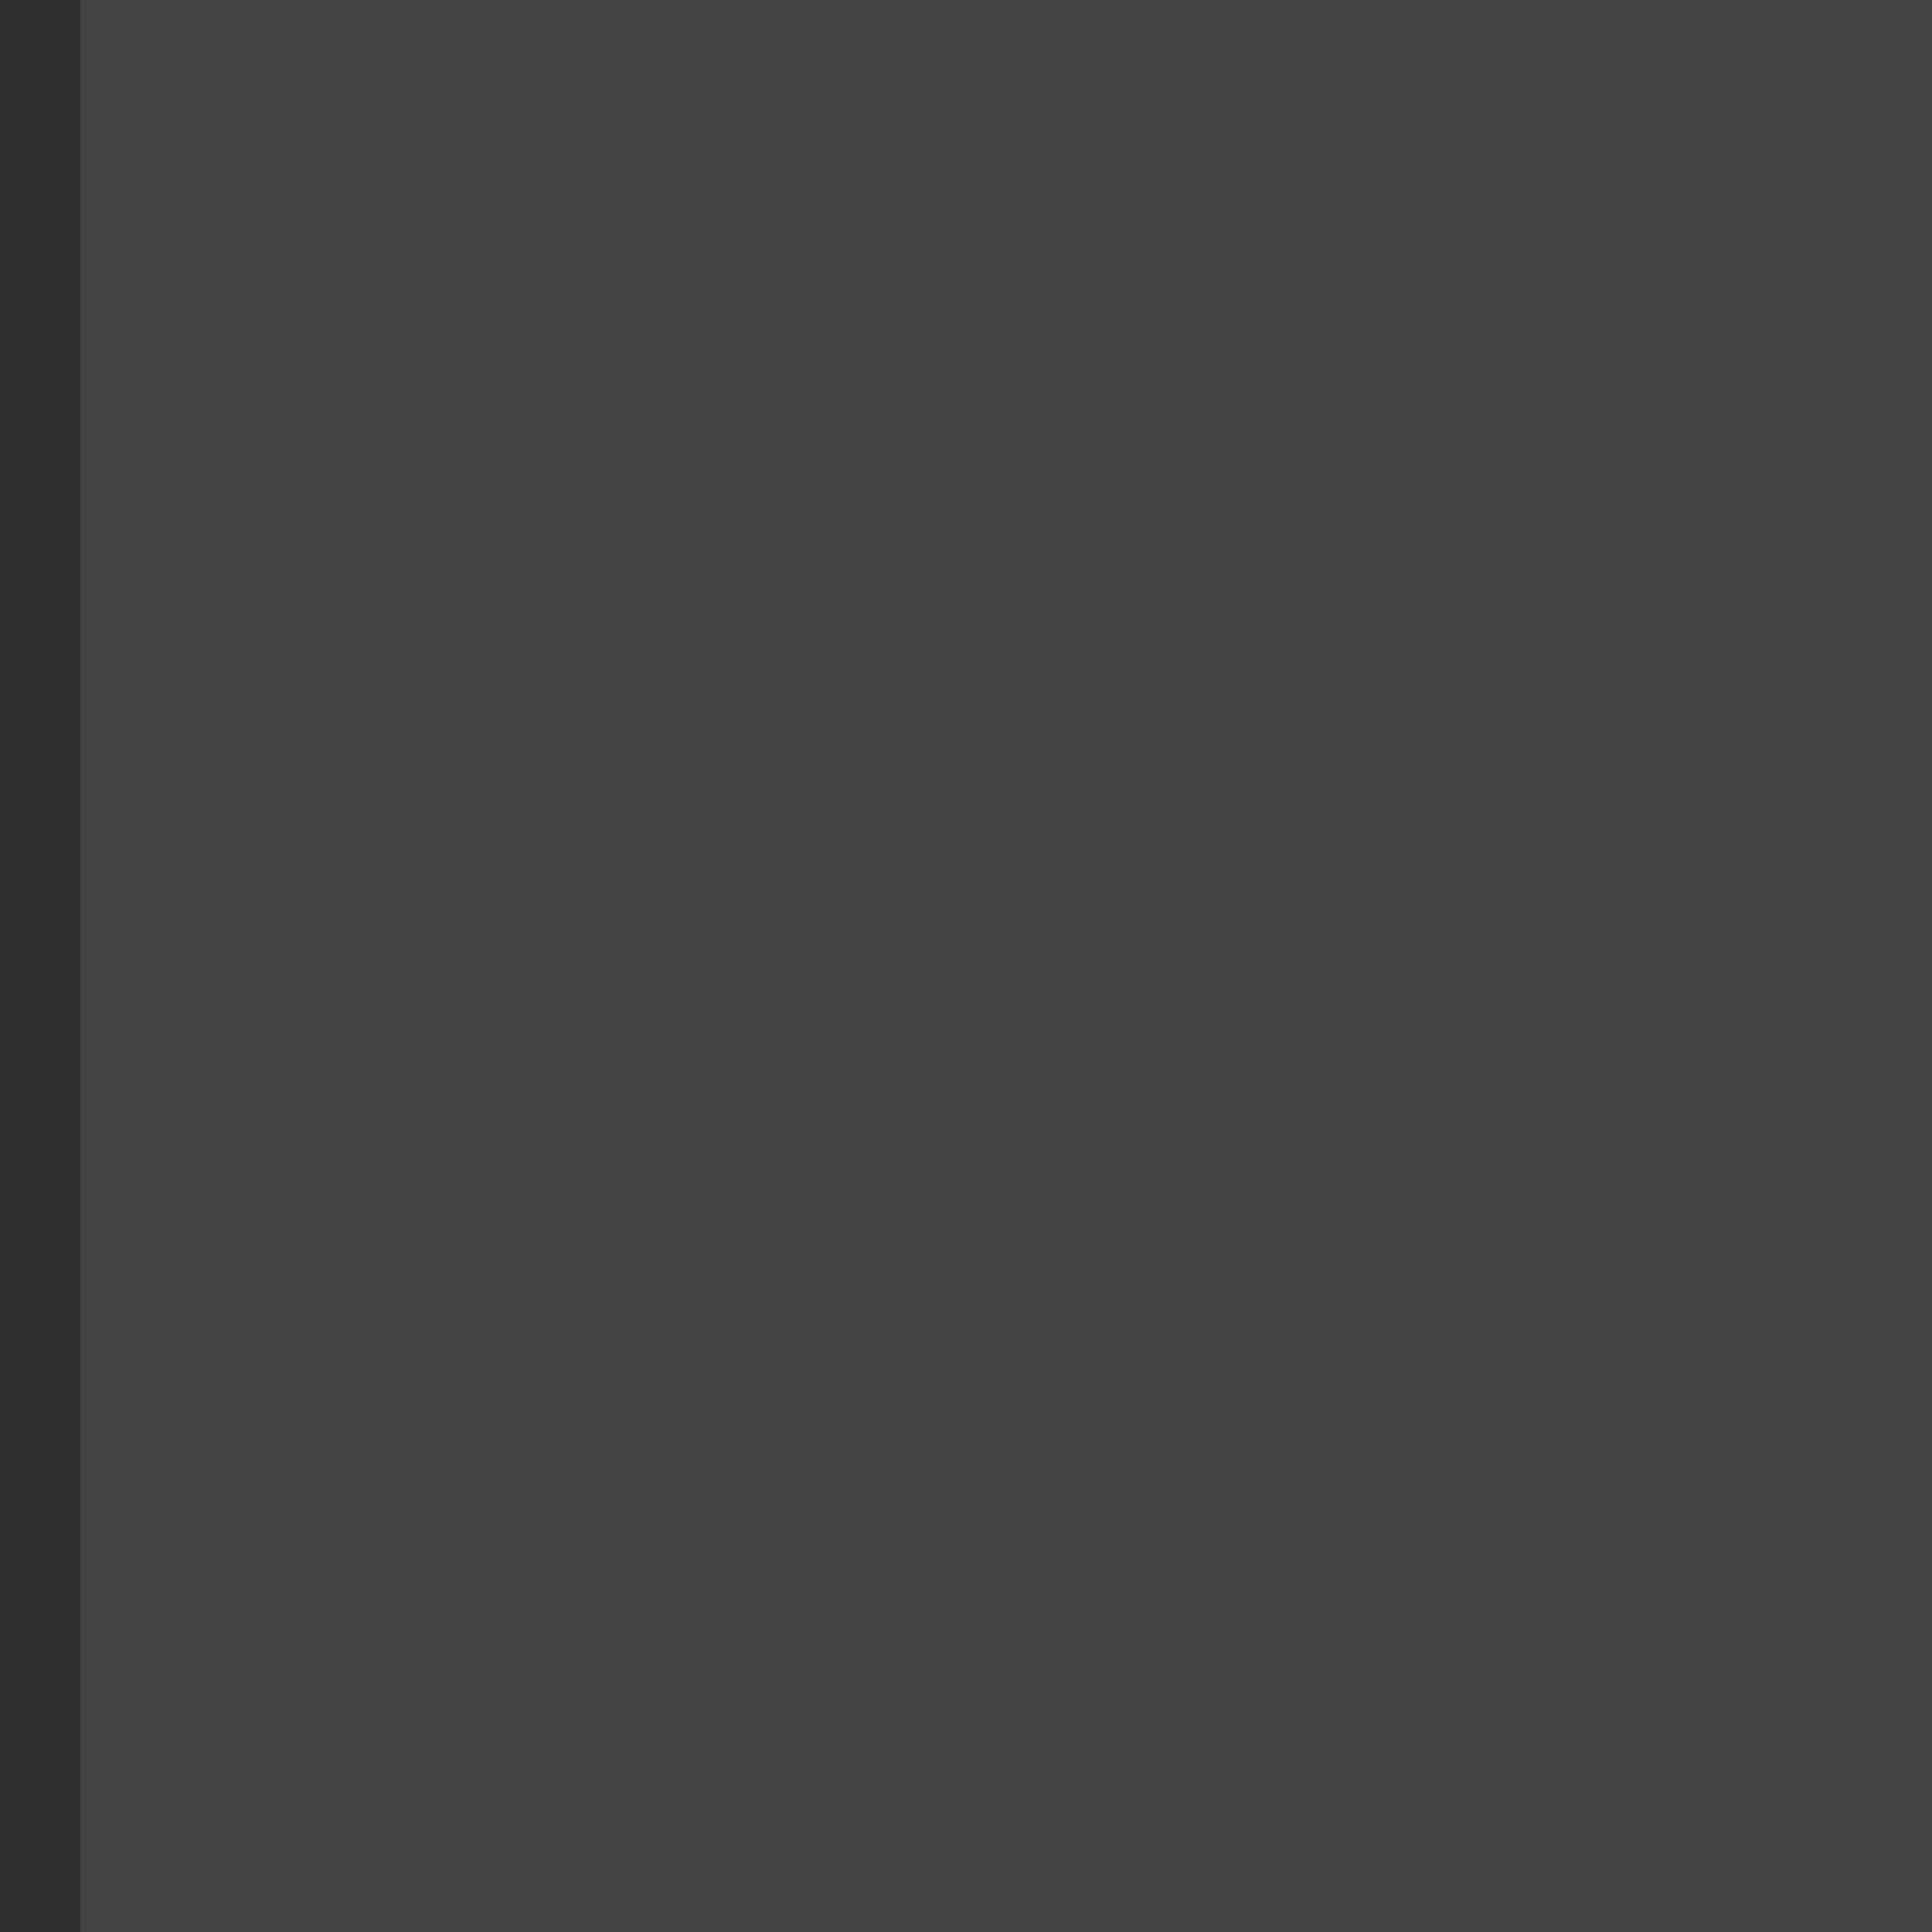
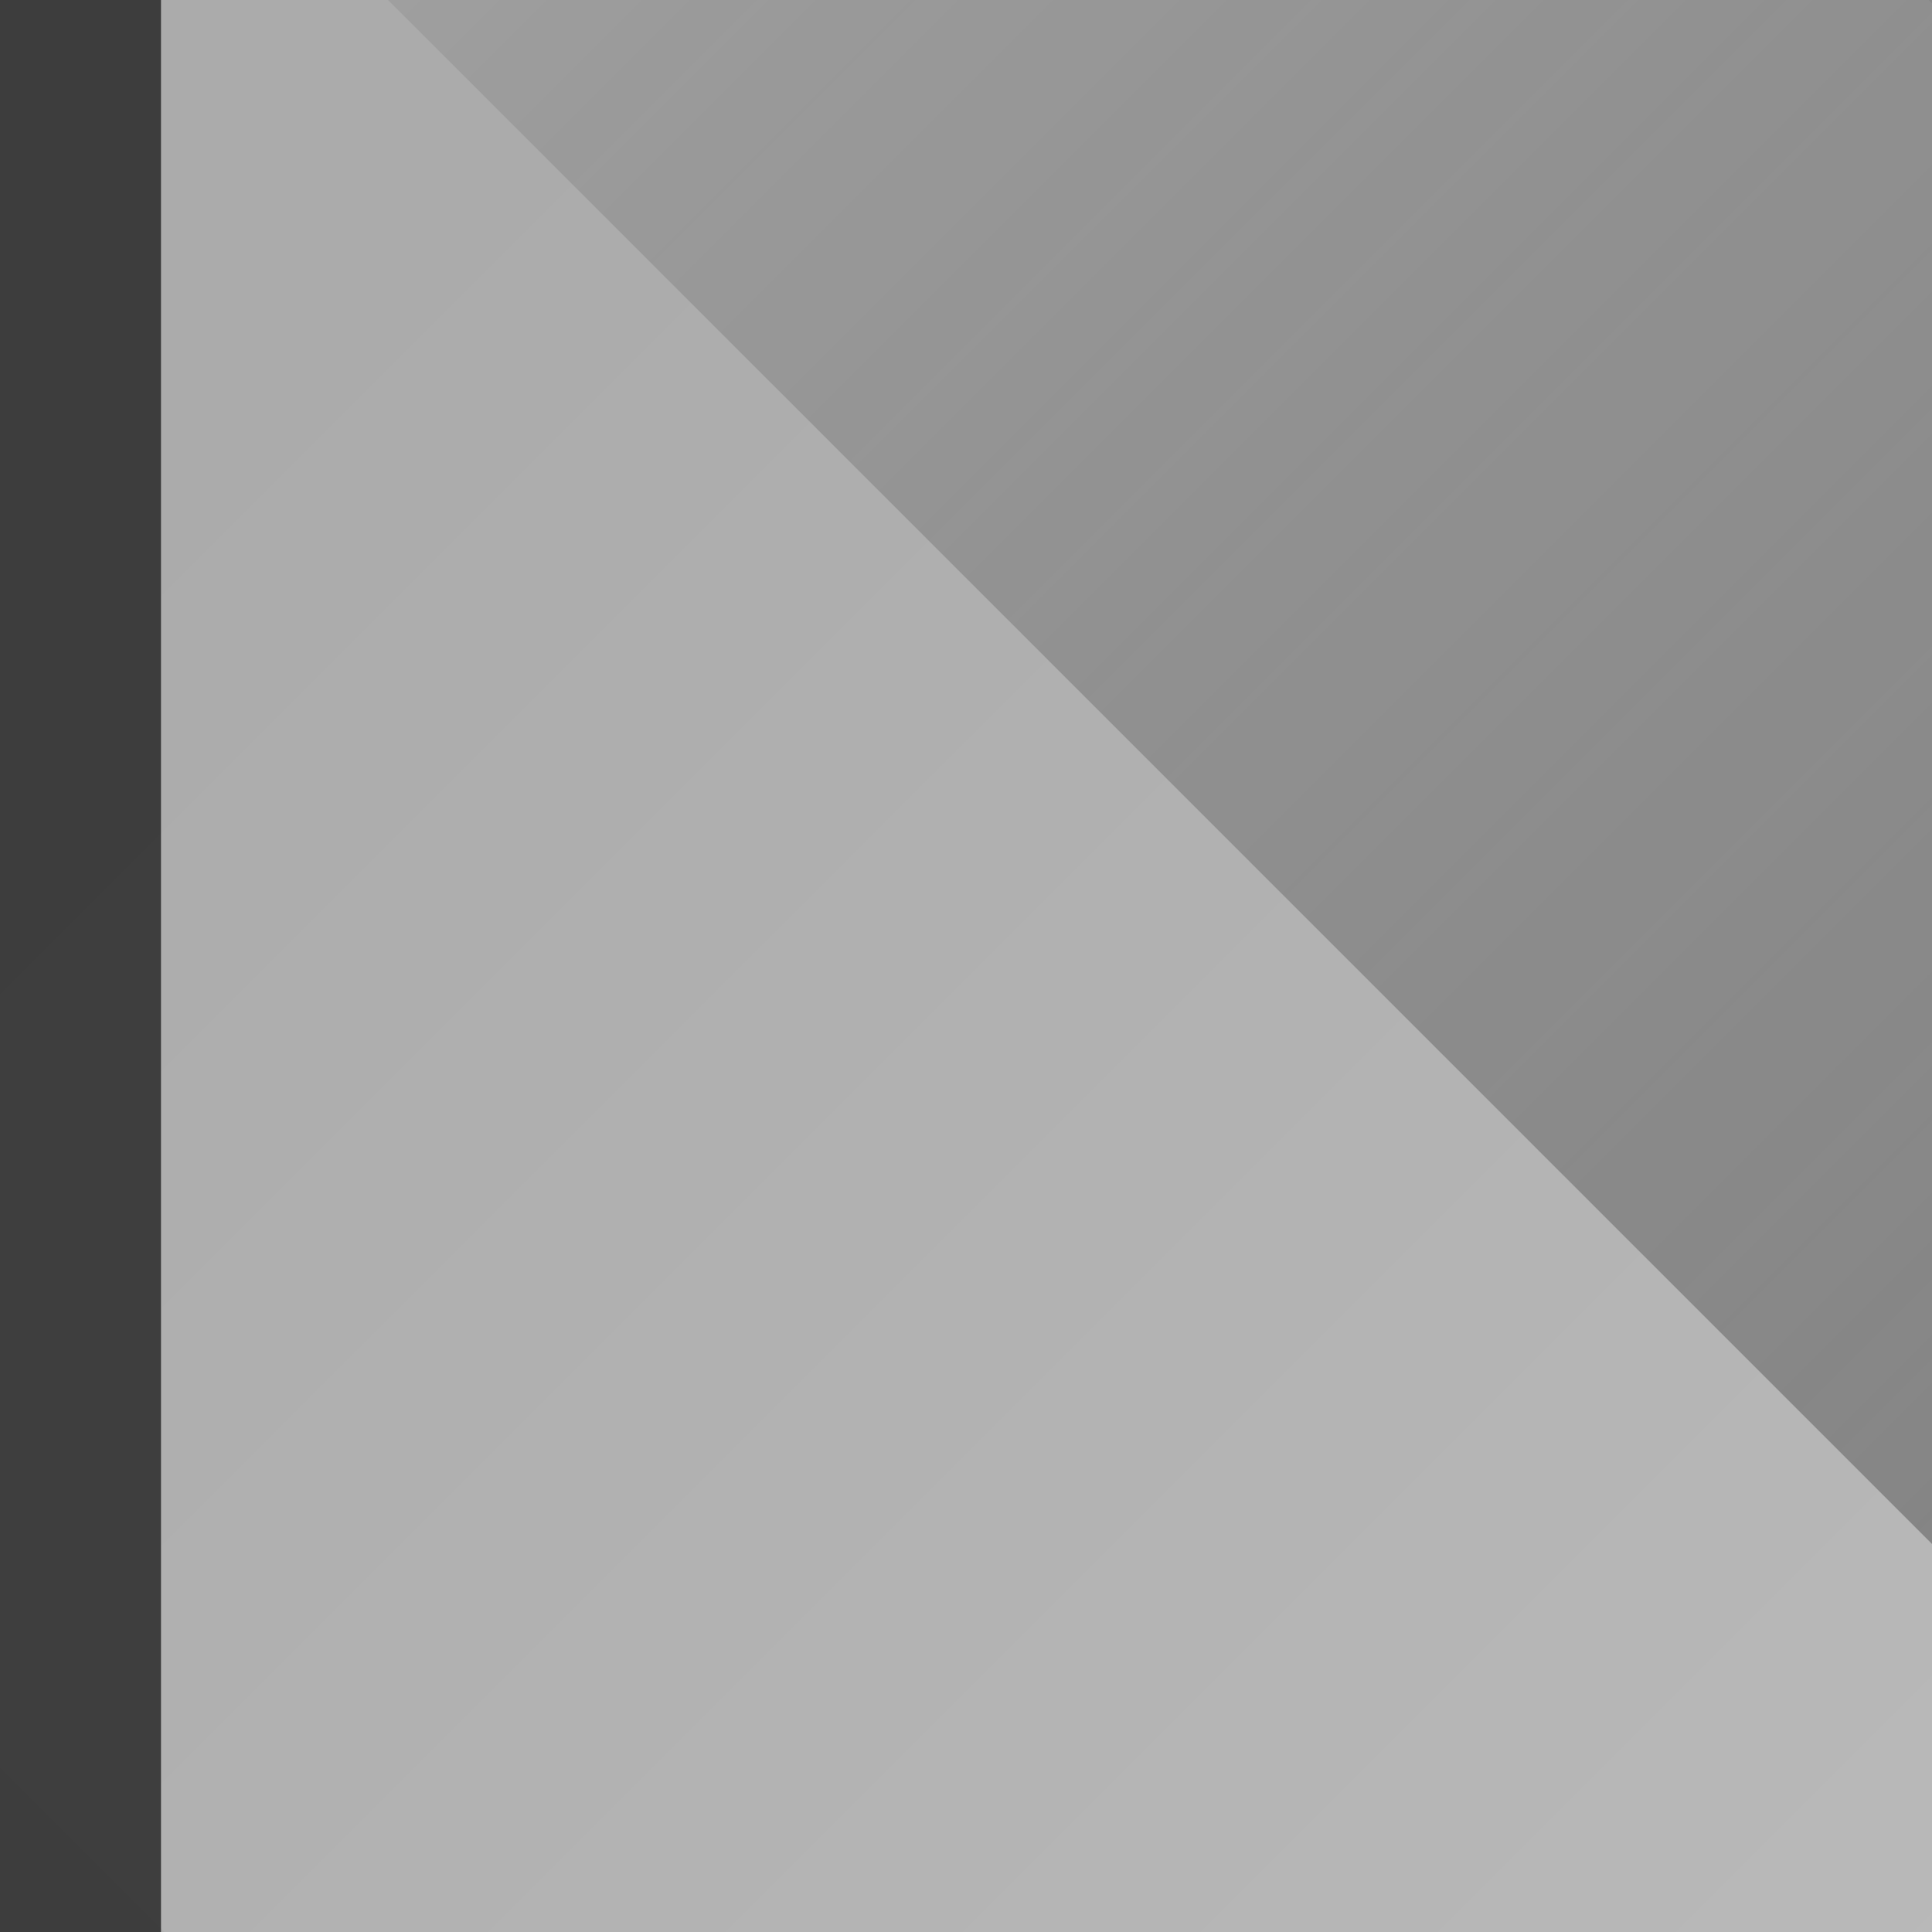
- <svg xmlns="http://www.w3.org/2000/svg" width="24" height="24" id="svg11300" version="1.0" style="display:inline;enable-background:new">
-   <defs id="defs3" />
+ <svg xmlns="http://www.w3.org/2000/svg" xmlns:xlink="http://www.w3.org/1999/xlink" width="24" height="24" id="svg11300" version="1.0" style="display:inline;enable-background:new">
+   <defs id="defs3">
+     <linearGradient xlink:href="#linearGradient878" id="linearGradient880" x1="0.097" y1="289.295" x2="29" y2="289.295" gradientUnits="userSpaceOnUse" gradientTransform="matrix(1.226325,0,0,2.921982,-226.9734,-1029.161)" />
+     <linearGradient id="linearGradient878">
+       <stop style="stop-color:#000000;stop-opacity:1;" offset="0" id="stop874" />
+       <stop style="stop-color:#000000;stop-opacity:0;" offset="1" id="stop876" />
+     </linearGradient>
+     <linearGradient xlink:href="#linearGradient846" id="linearGradient848" x1="0" y1="289" x2="24" y2="289" gradientUnits="userSpaceOnUse" gradientTransform="matrix(1.475701,0,0,1.475701,-236.2044,-620.9321)" />
+     <linearGradient id="linearGradient846">
+       <stop style="stop-color:#ffffff;stop-opacity:1;" offset="0" id="stop842" />
+       <stop style="stop-color:#ffffff;stop-opacity:0;" offset="1" id="stop844" />
+     </linearGradient>
+   </defs>
  <g style="display:inline" id="layer1" transform="translate(0,-276)">
-     <rect style="opacity:1;fill:#444444;fill-opacity:1;stroke:none" id="rect5315" width="24" height="24" x="-300" y="-24" transform="matrix(0,-1,-1,0,0,0)" />
-     <rect y="-1" x="-300" height="1" width="24" id="rect5319" style="opacity:0.3;fill:#000000;fill-opacity:1;stroke:none" transform="matrix(0,-1,-1,0,0,0)" />
+     <rect style="display:inline;opacity:0.45;fill:#444444;fill-opacity:1;stroke:none;stroke-width:1;enable-background:new" id="rect5315" width="24" height="24" x="-300" y="-24" transform="matrix(0,-1,-1,0,0,0)" />
+     <rect style="display:inline;opacity:0.35;fill:url(#linearGradient880);fill-opacity:1;stroke-width:0.206;paint-order:markers fill stroke;enable-background:new" id="rect840-5" width="35.444" height="15.811" x="-226.854" y="-191.753" transform="rotate(-135)" />
+     <rect style="display:inline;opacity:0.2;fill:url(#linearGradient848);fill-opacity:1;stroke-width:0.295;paint-order:markers fill stroke;enable-background:new" id="rect840" width="35.417" height="32.465" x="-236.204" y="-210.687" transform="rotate(-135)" />
+     <rect y="-2" x="-300" height="2" width="24" id="rect5319-3" style="display:inline;opacity:0.8;fill:#222222;fill-opacity:1;stroke:none;stroke-width:1.414;enable-background:new" transform="matrix(0,-1,-1,0,0,0)" />
  </g>
</svg>
